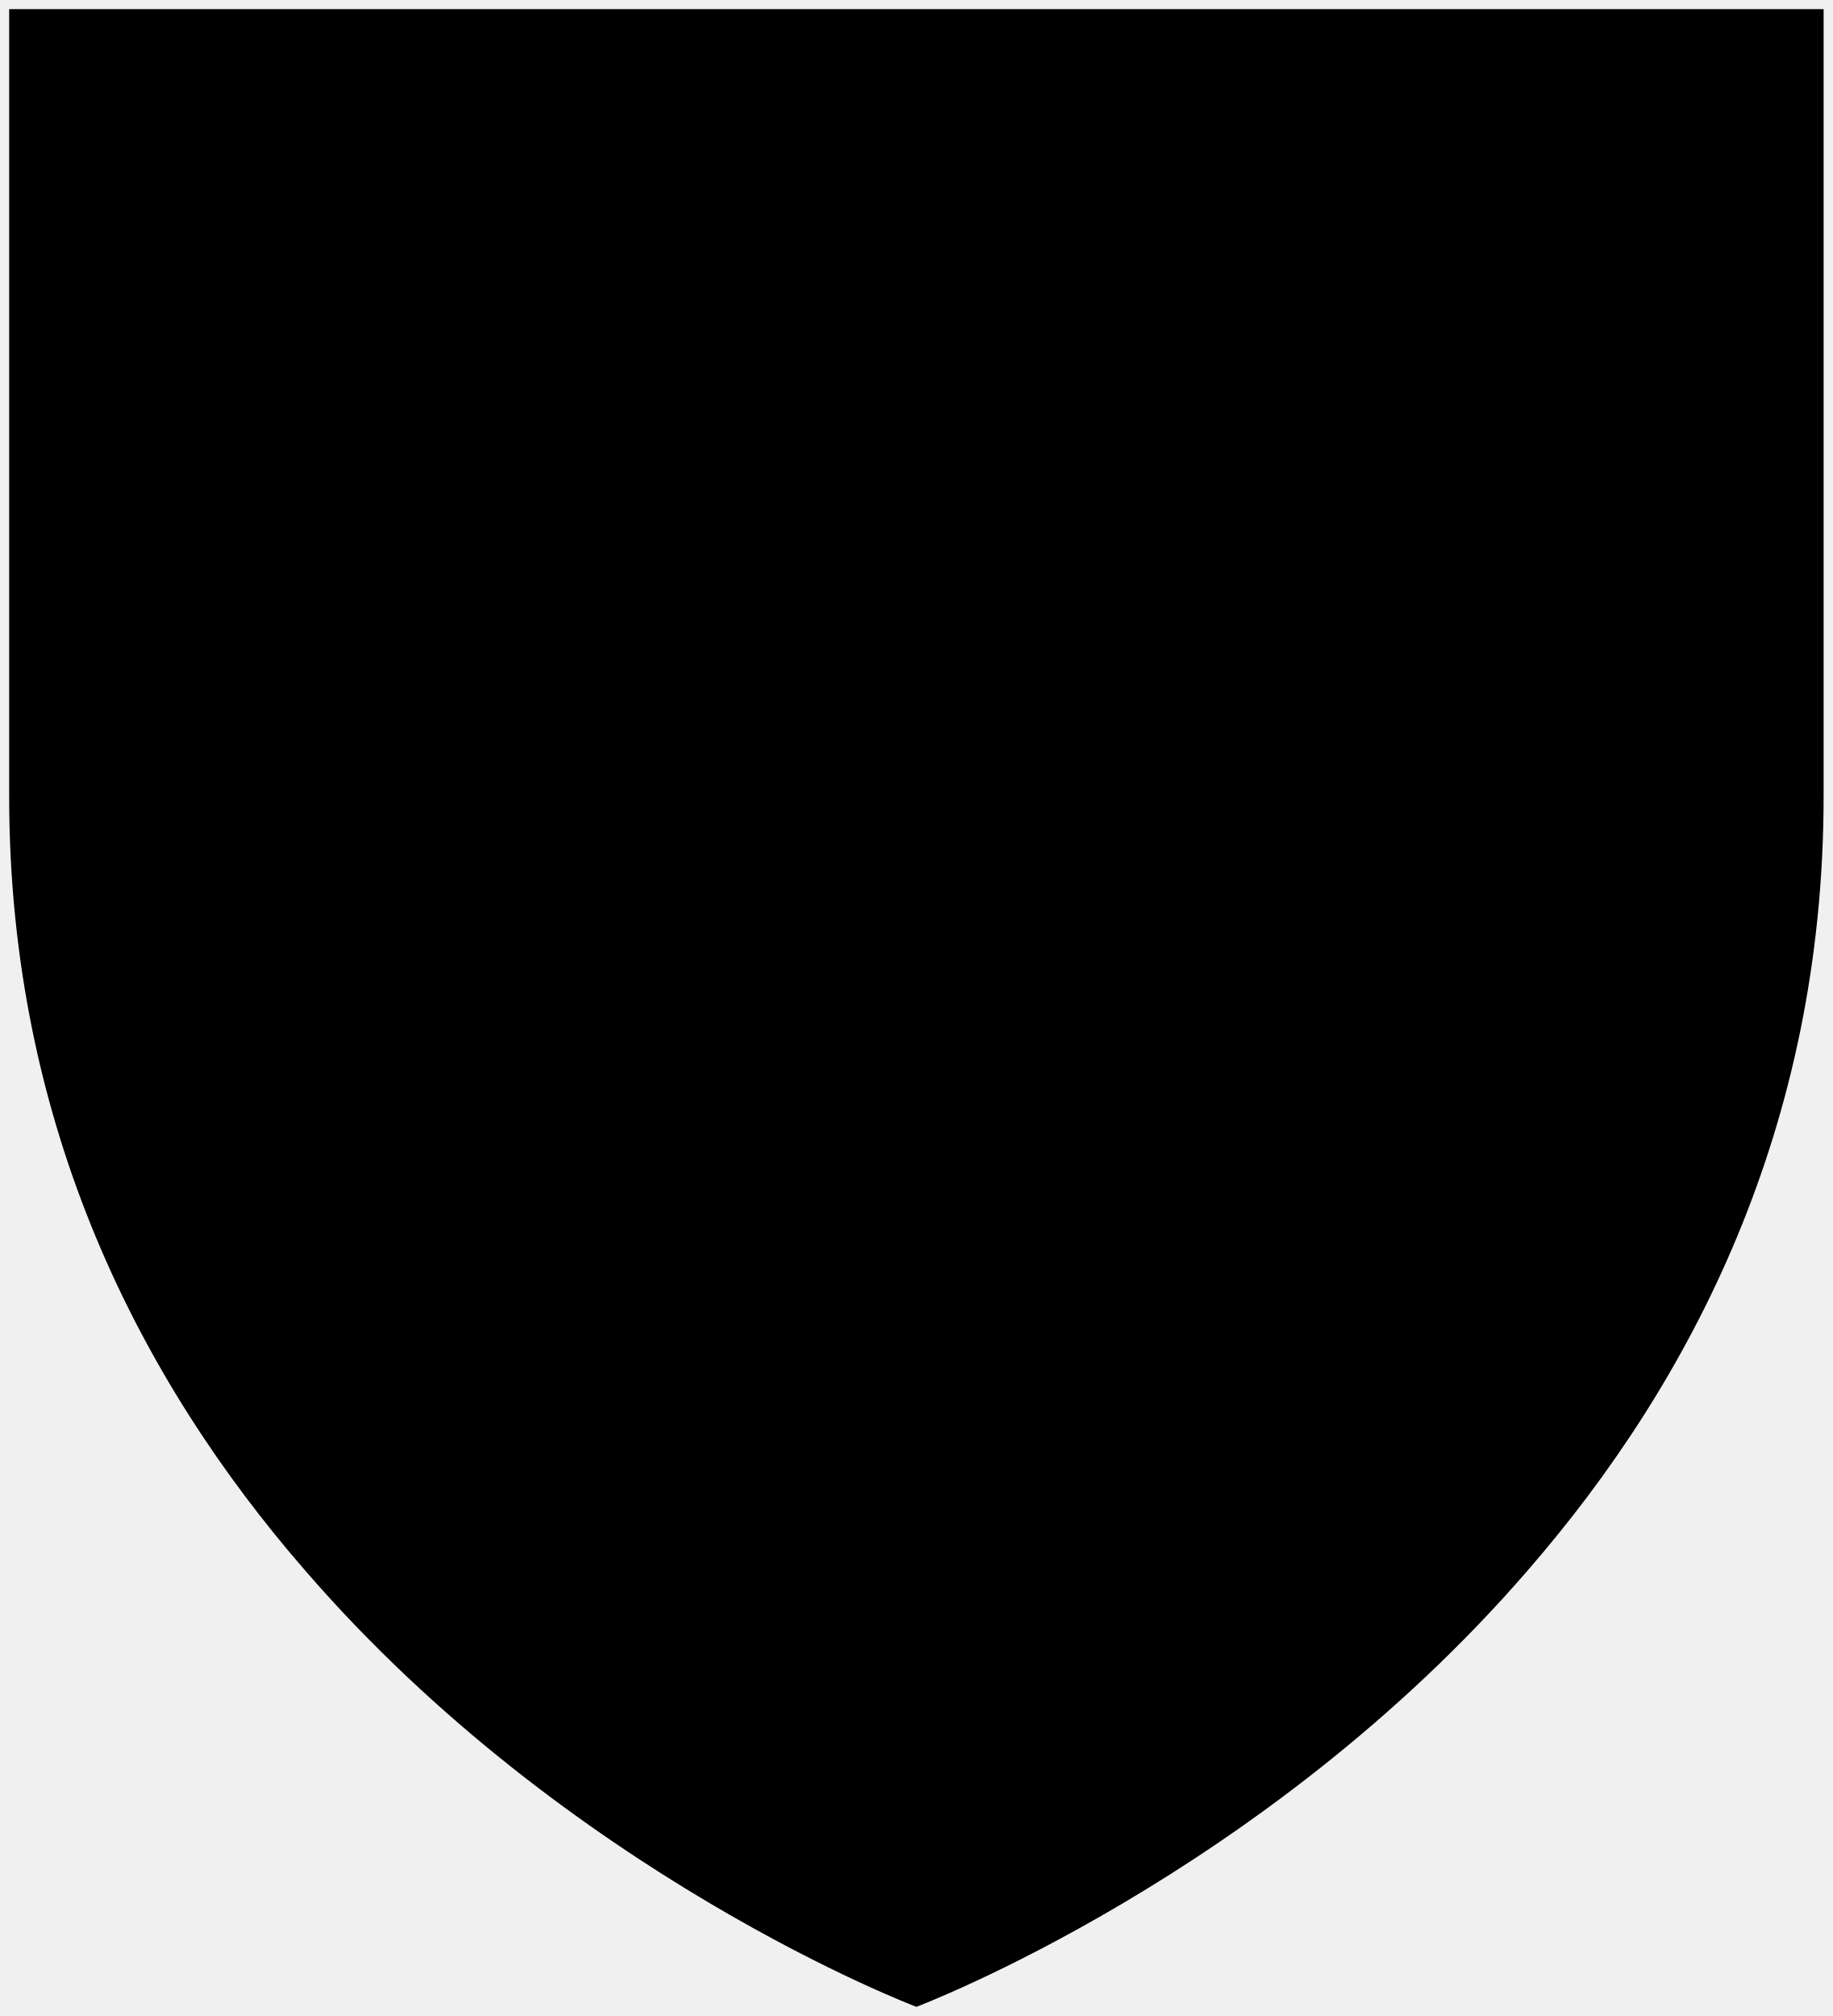
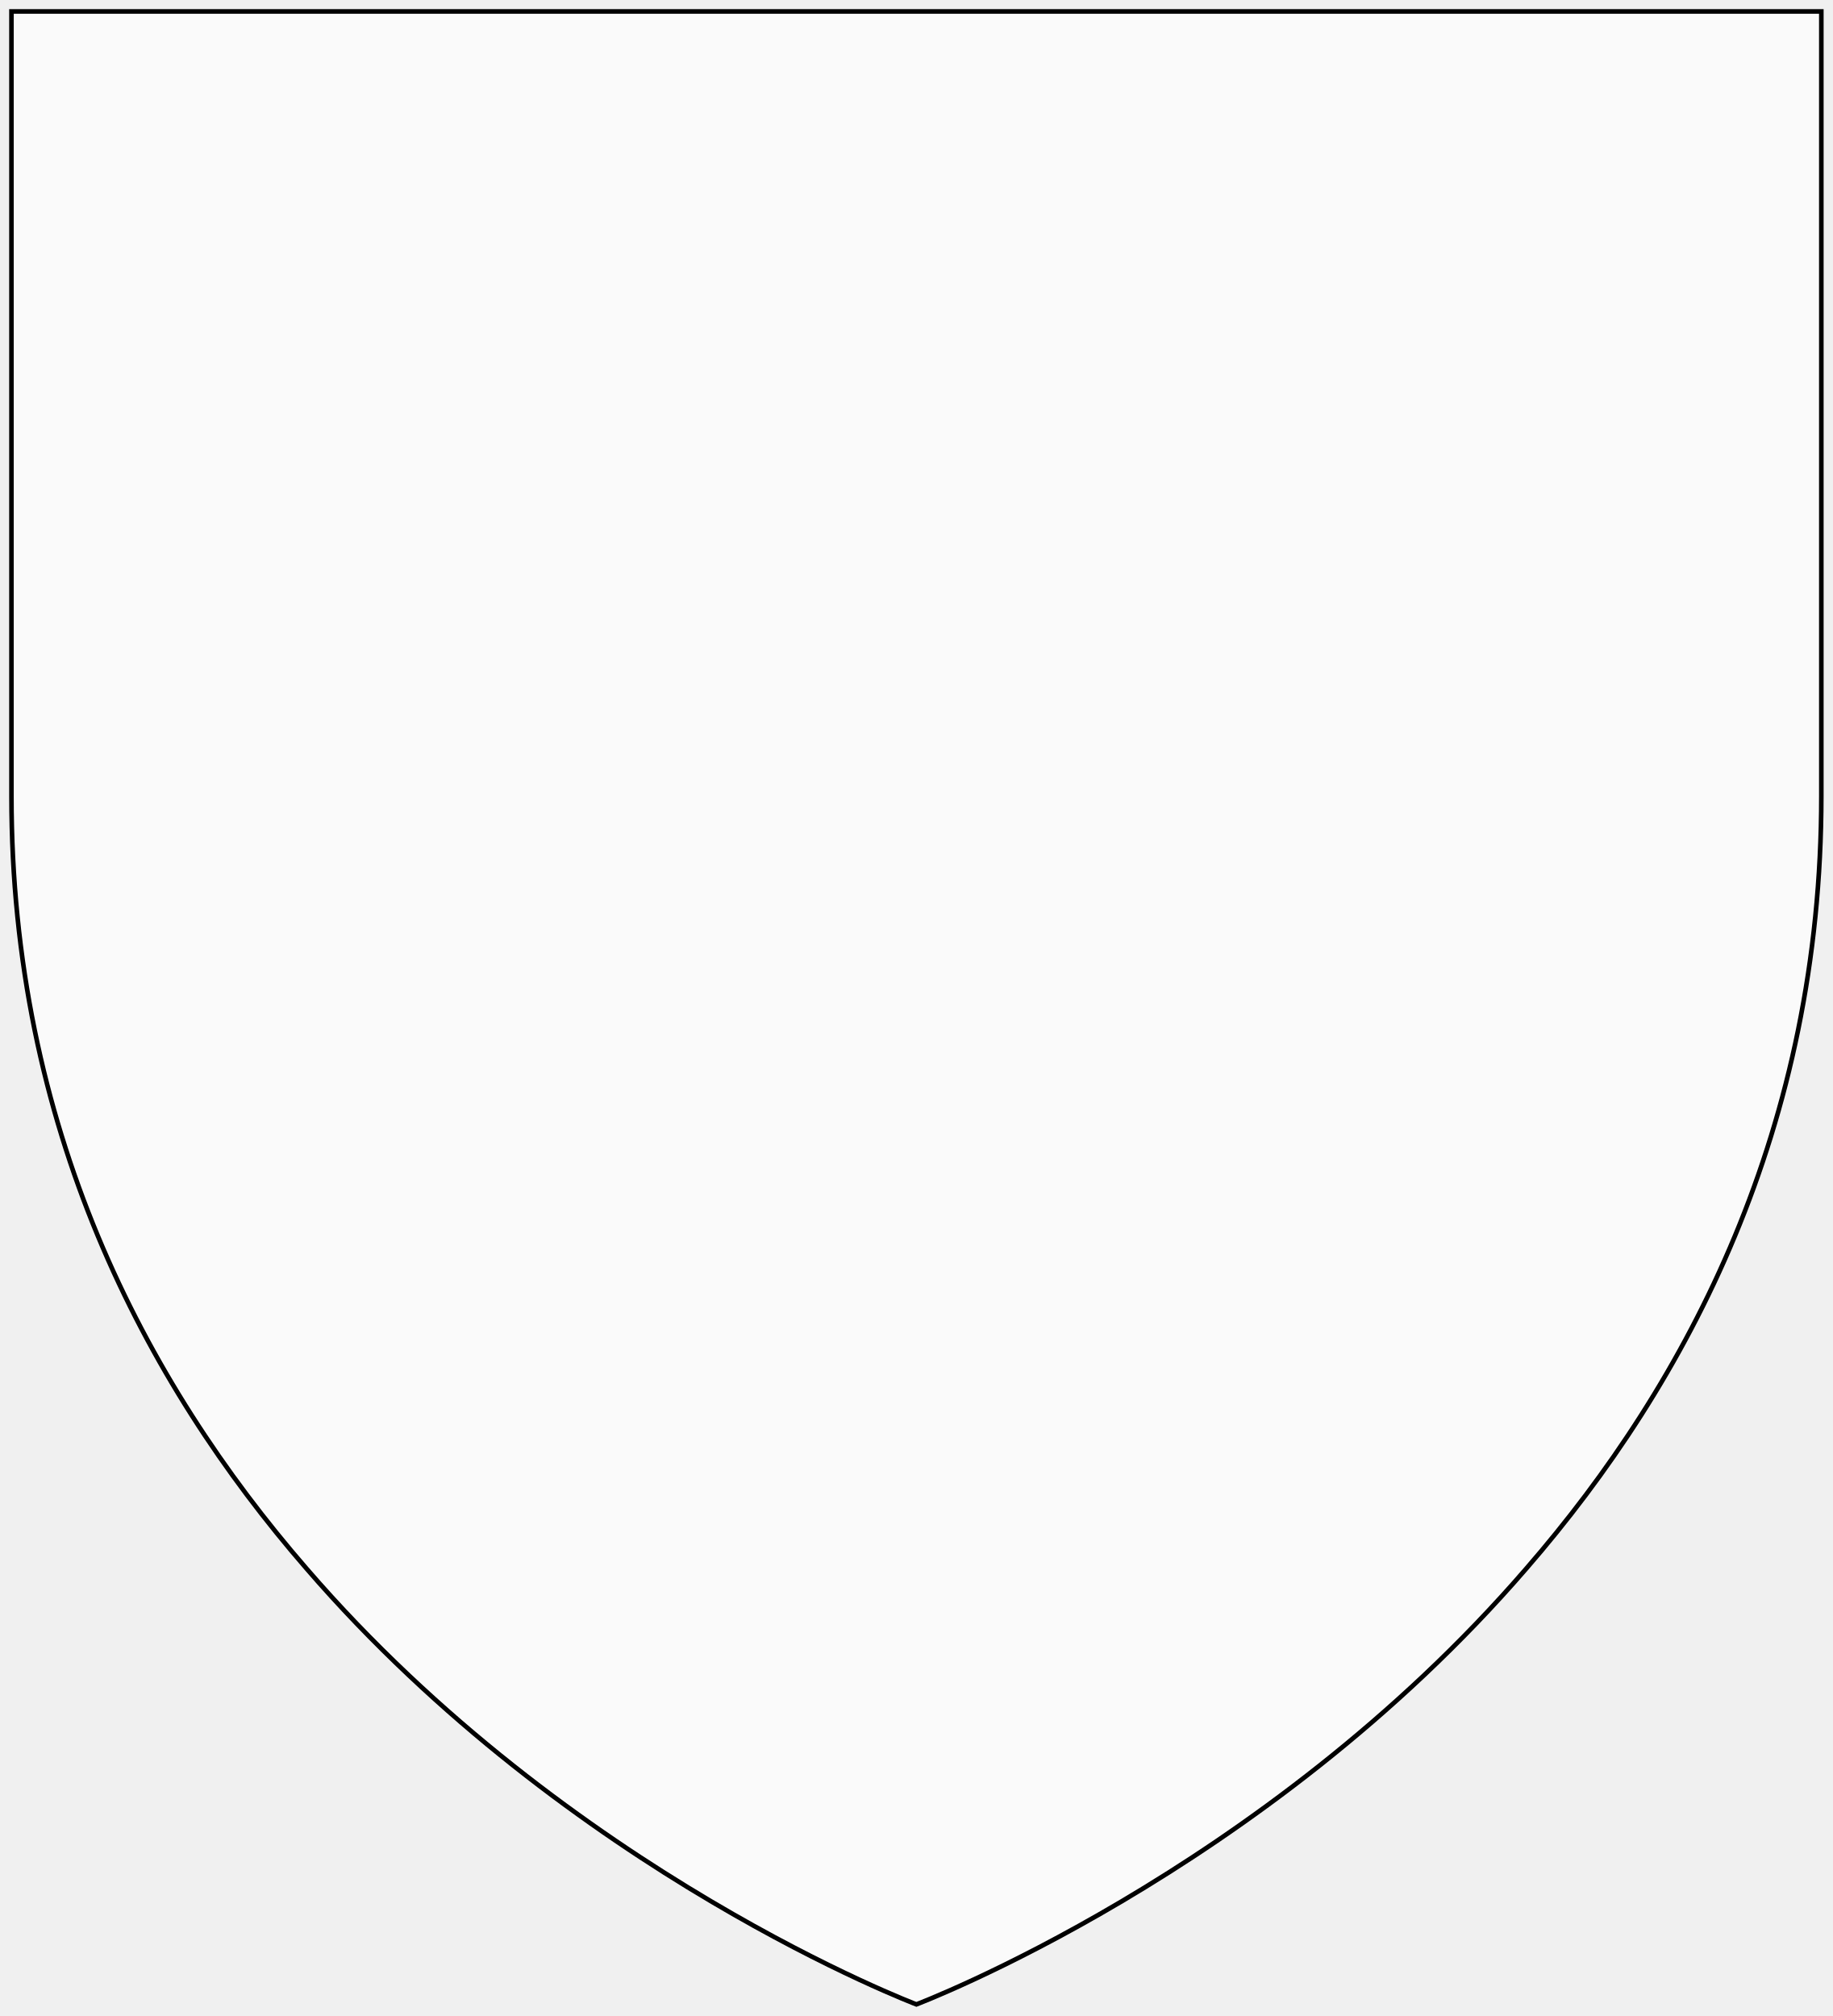
<svg xmlns="http://www.w3.org/2000/svg" xmlns:xlink="http://www.w3.org/1999/xlink" version="1.0" width="600" height="660" id="Shield">
  <defs id="Herald">
    <path d="M3,3 V260.637C3,369.135,46.339,452.459,99.763,514 C186.238,614.13,300,657,300,657 C300,657,413.762,614.13,500.237,514 C553.661,452.459,597,369.135,597,260.637V3Z" style="stroke-width:3" id="Shield1" />
+     <mask id="Mask">
+       <rect width="100%" height="100%" fill="black" />
+       <use xlink:href="#Shield1" fill="white" />
+     </mask>
  </defs>
-   <g>
-     <use id="Field" xlink:href="#Shield1" />
+   <g mask="url(#Mask)">
+     <use style="fill:#fafafa;stroke:#000000" id="Field" xlink:href="#Shield1" />
  </g>
</svg>
